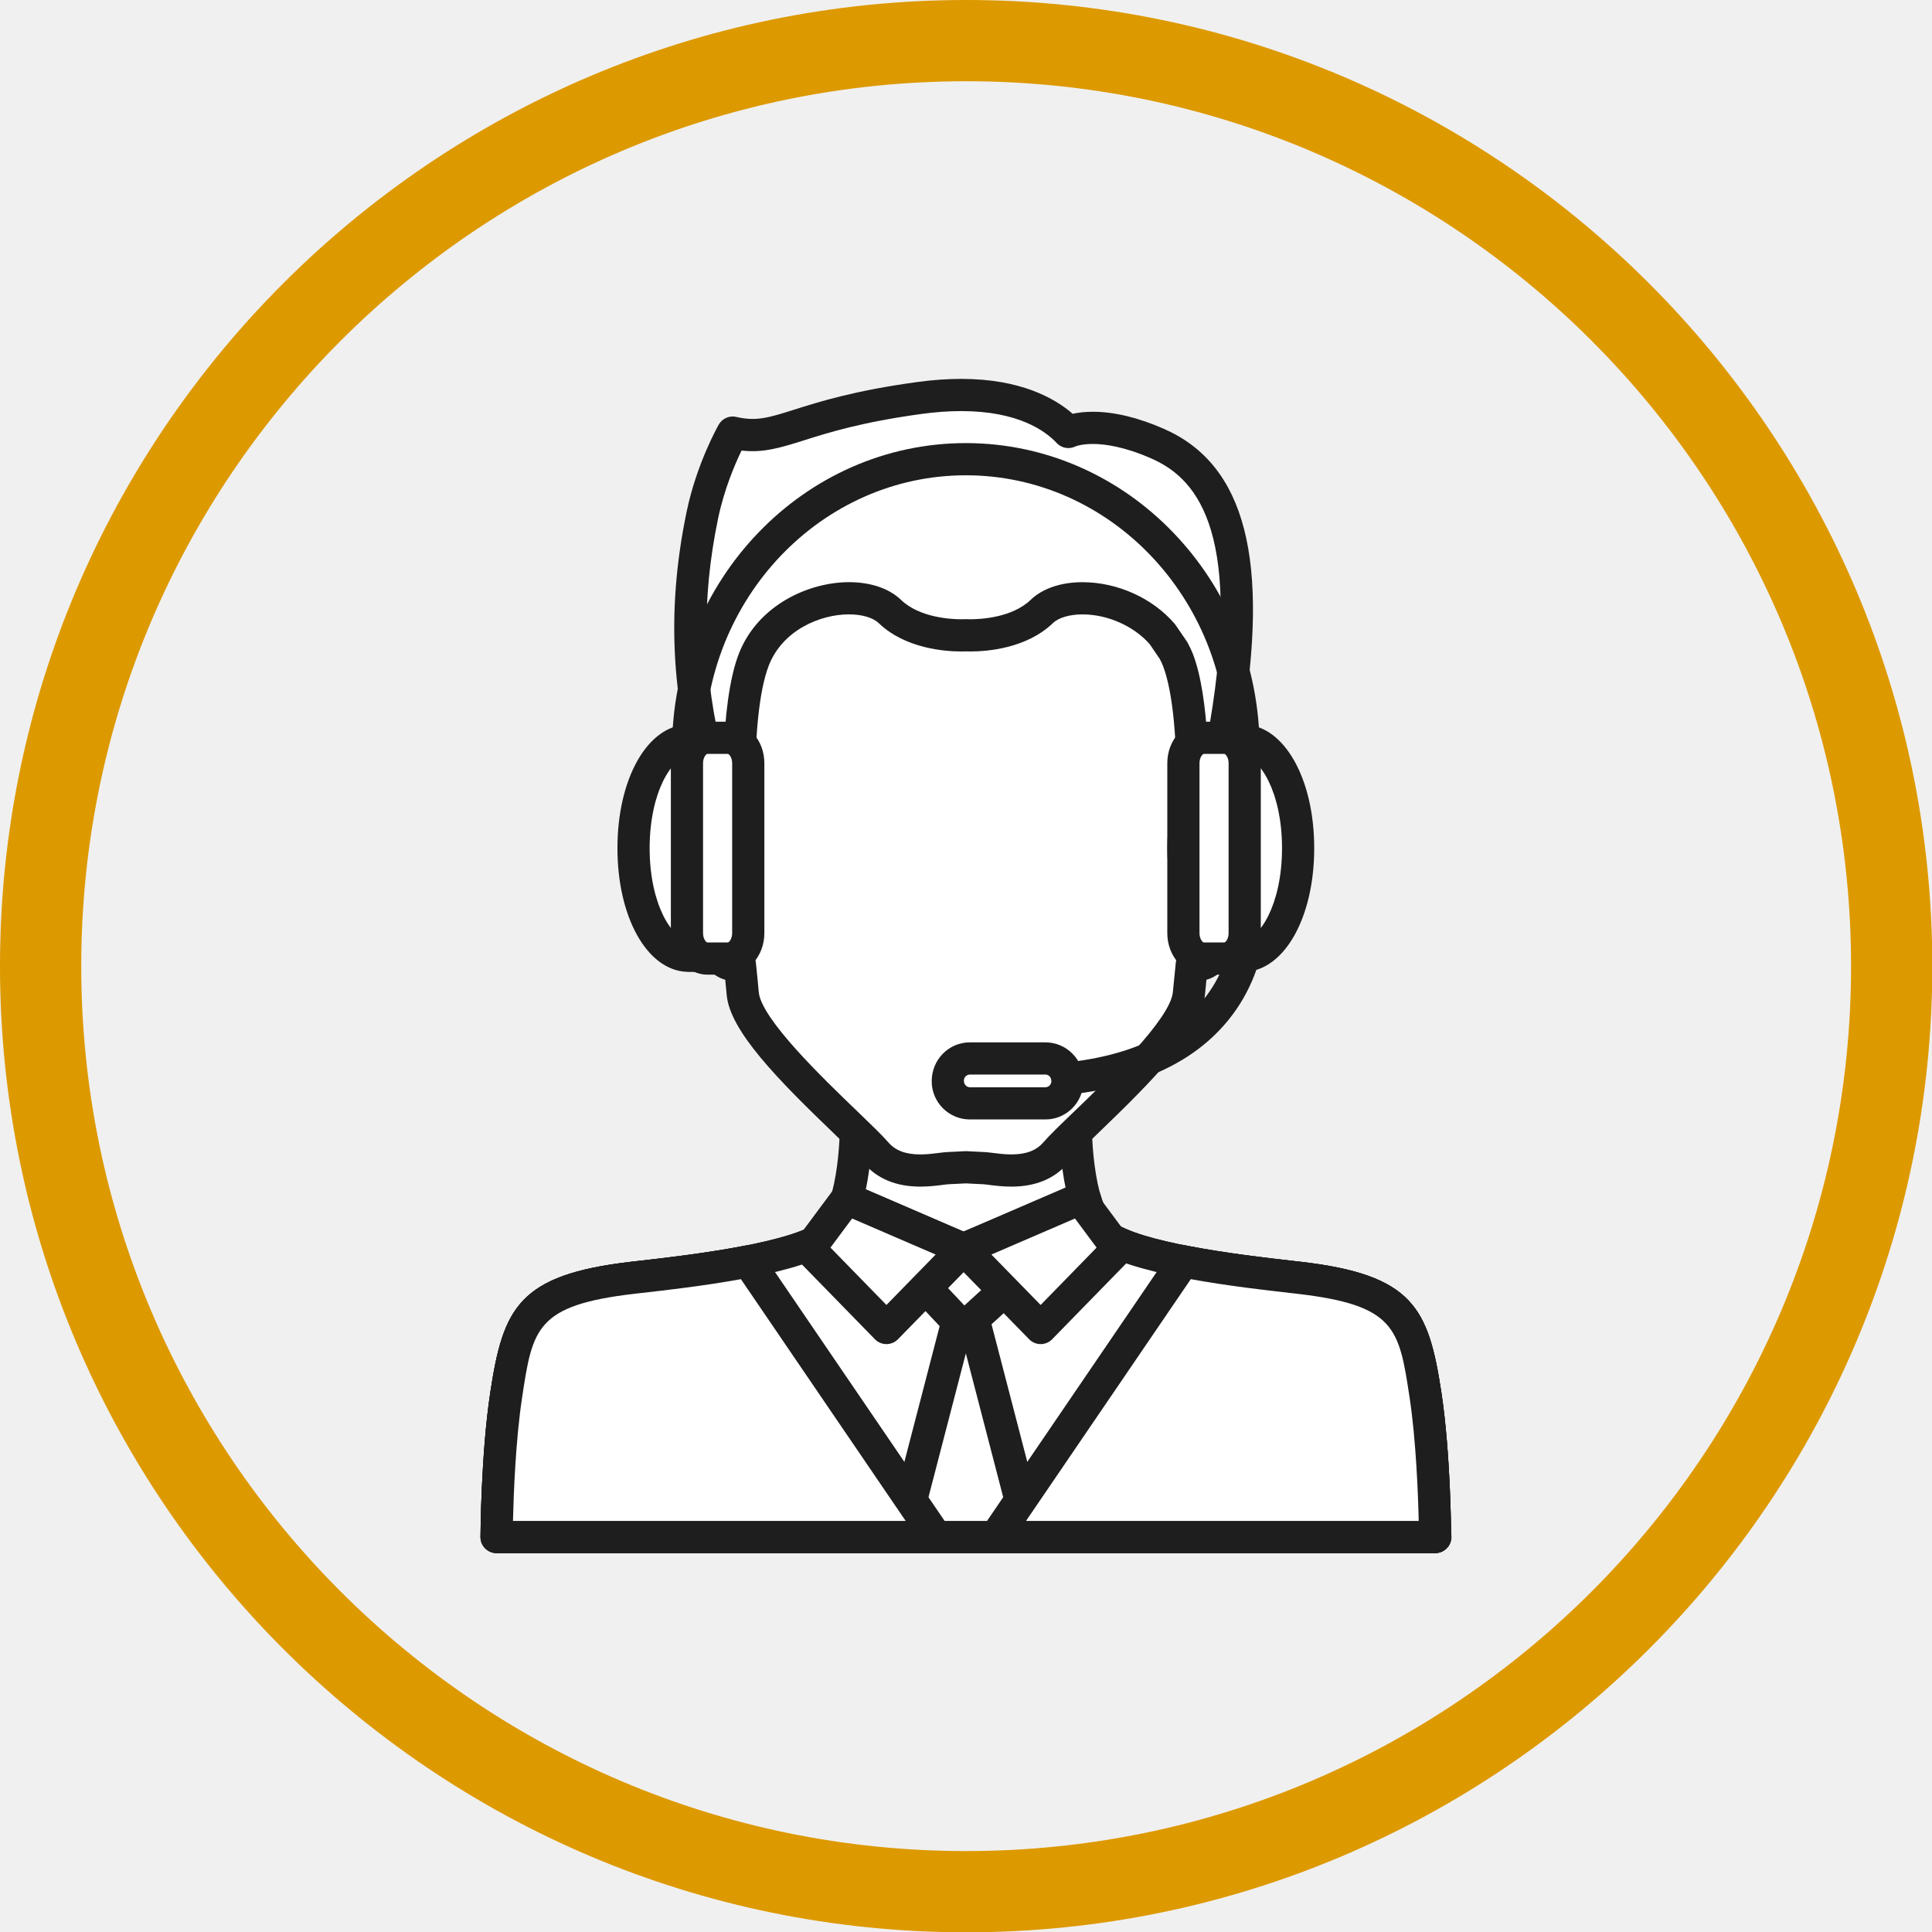
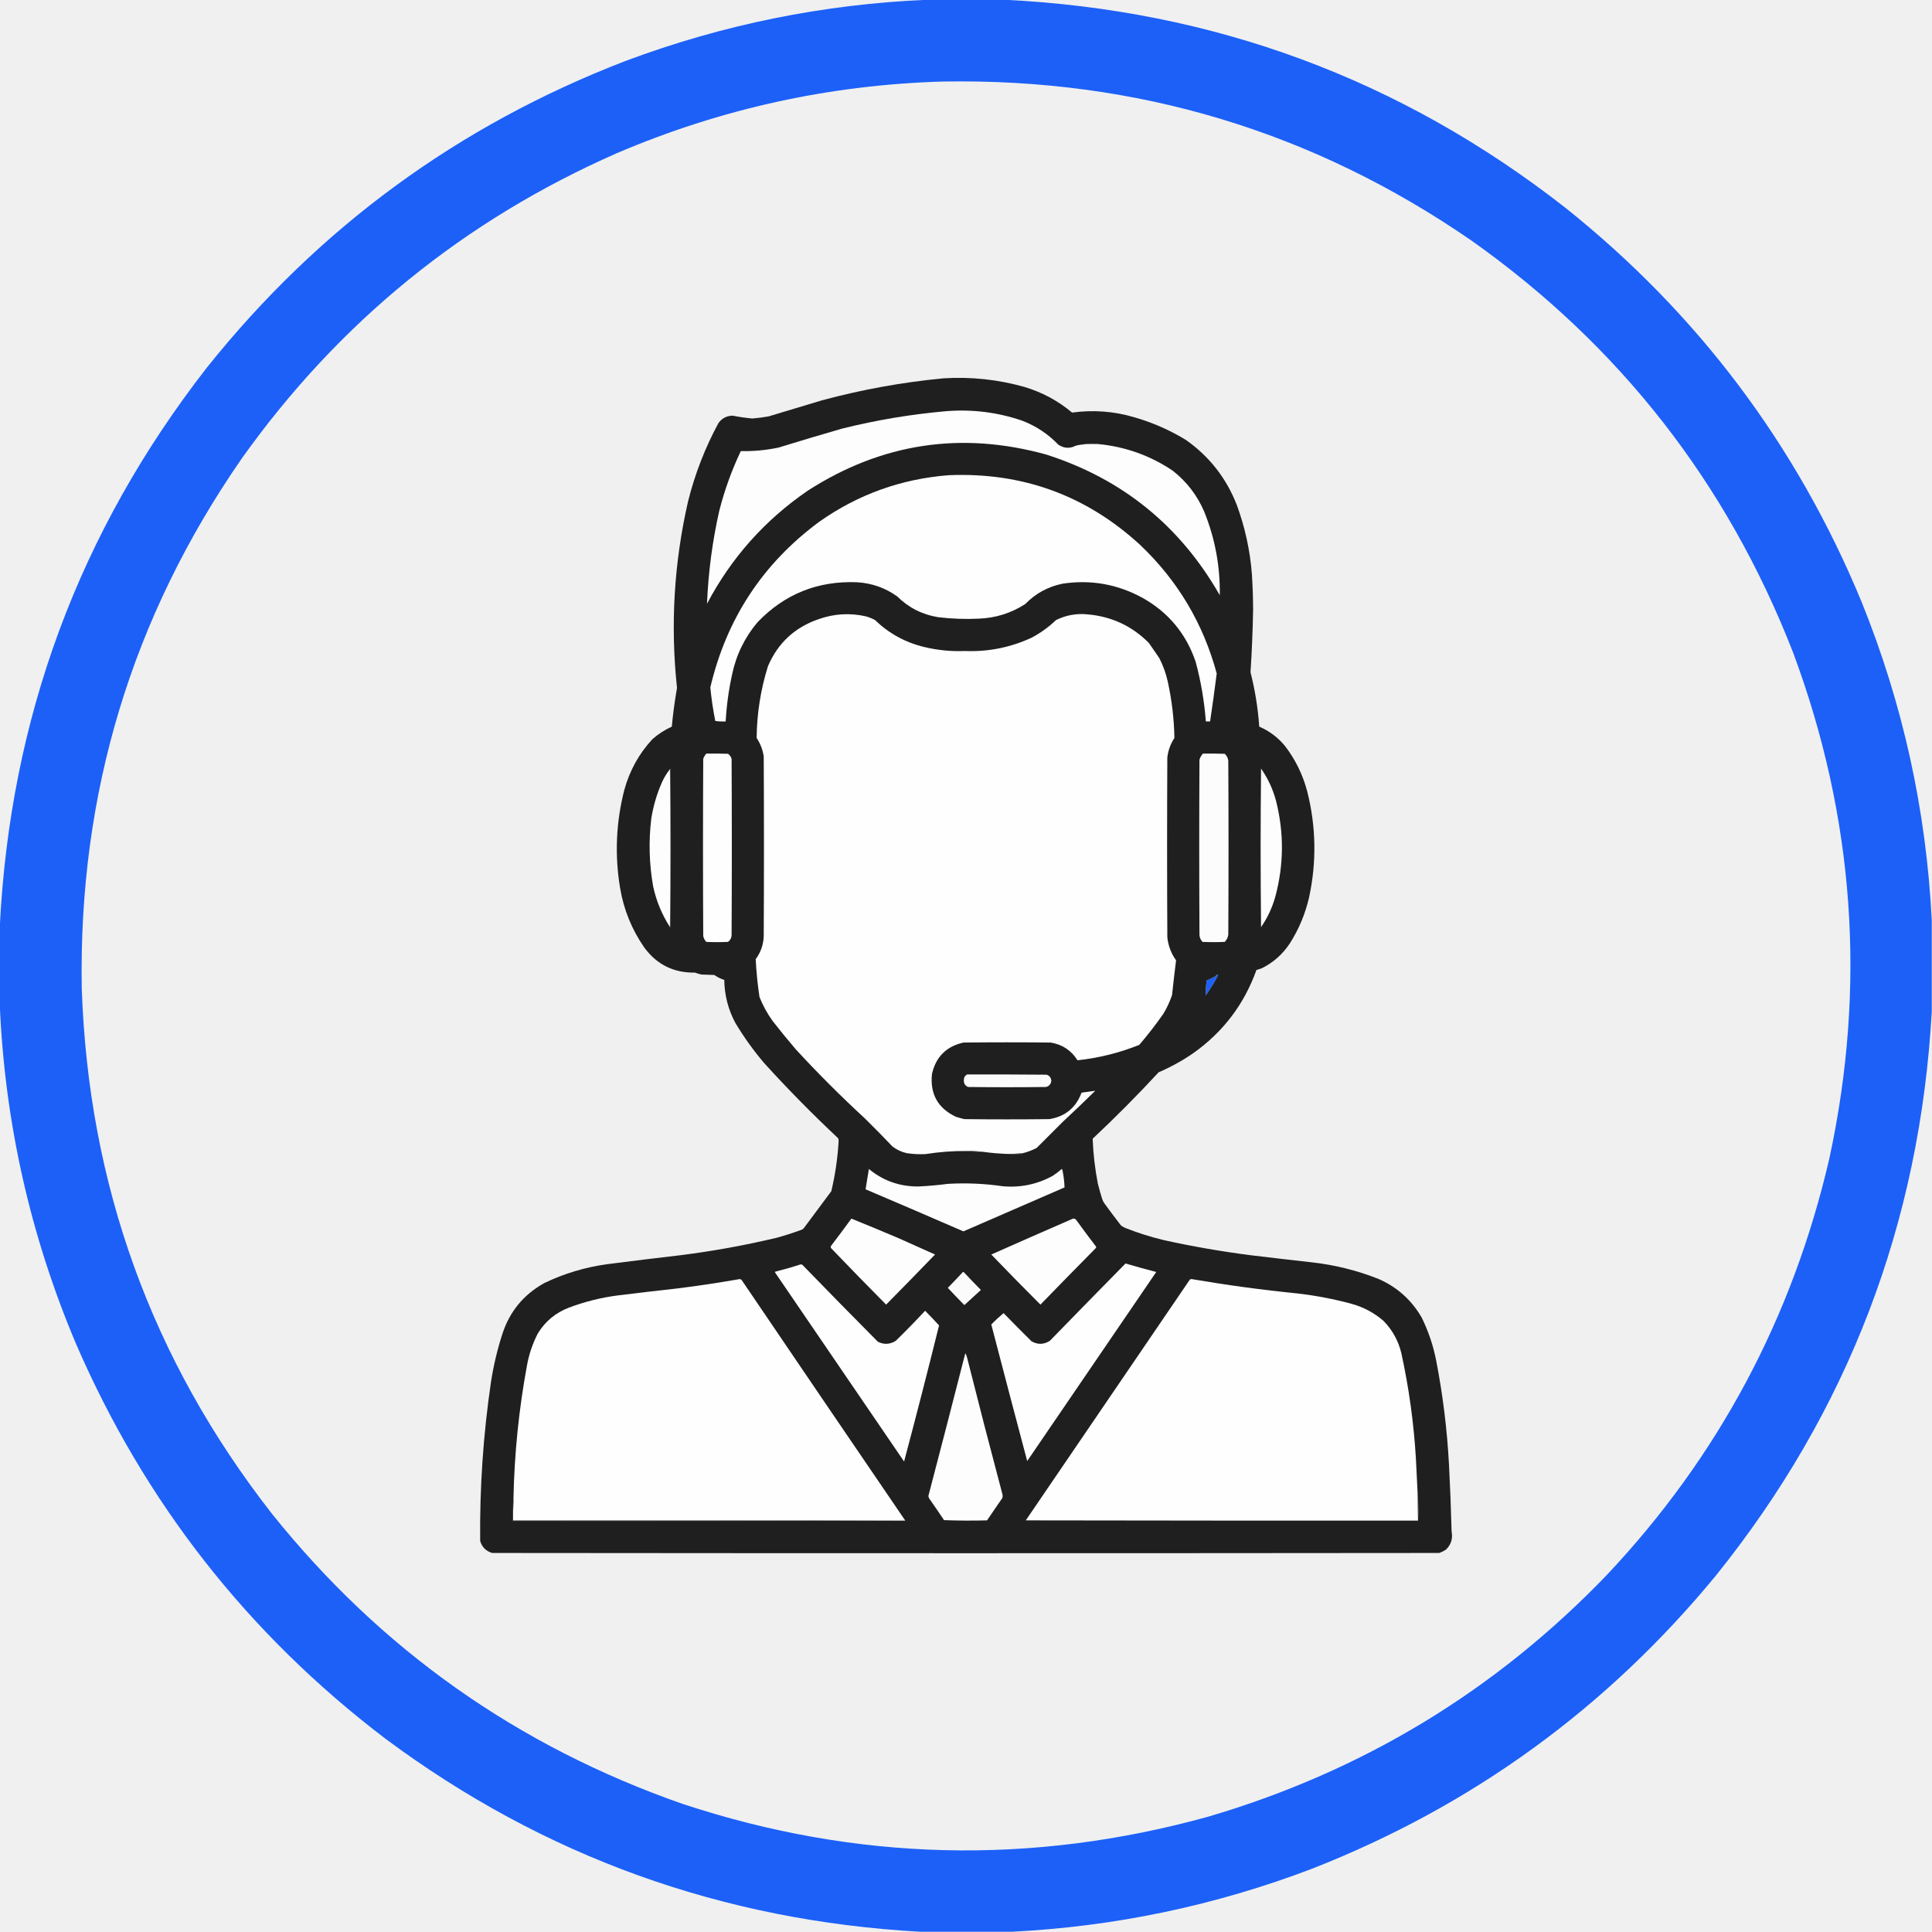
- <svg xmlns="http://www.w3.org/2000/svg" xmlns:xlink="http://www.w3.org/1999/xlink" version="1.1" id="Layer_1" x="0px" y="0px" viewBox="0 0 5000 5000" style="enable-background:new 0 0 5000 5000;" xml:space="preserve">
-   <style type="text/css">
- 	.st0{clip-path:url(#SVGID_00000168102861258480257040000013249741176916518289_);}
- 	.st1{fill:#DD9900;}
- 	.st2{fill:#FFFFFF;}
- 	.st3{fill:#1F1E1F;}
- </style>
+ <svg xmlns="http://www.w3.org/2000/svg" version="1.1" width="4088px" height="4088px" style="shape-rendering:geometricPrecision; text-rendering:geometricPrecision; image-rendering:optimizeQuality; fill-rule:evenodd; clip-rule:evenodd">
  <g>
-     <g>
-       <defs>
-         <path id="SVGID_1_" d="M2500.4,5000.8C1121.68,5000.8,0,3879.12,0,2500.4S1121.68,0,2500.4,0s2500.4,1121.68,2500.4,2500.4     S3879.12,5000.8,2500.4,5000.8z M2500.4,210.26c-1262.79,0-2290.14,1027.33-2290.14,2290.14     c0,1262.8,1027.35,2290.14,2290.14,2290.14c1262.78,0,2290.14-1027.33,2290.14-2290.14S3763.18,210.26,2500.4,210.26z" />
-       </defs>
-       <clipPath id="SVGID_00000168826625543097309830000004963167007655837587_">
-         <use xlink:href="#SVGID_1_" style="overflow:visible;" />
-       </clipPath>
-       <g style="clip-path:url(#SVGID_00000168826625543097309830000004963167007655837587_);">
-         <rect x="-500" y="-500" class="st1" width="6000" height="6000" />
-       </g>
-     </g>
+     <path style="opacity:0.997" fill="#1c60f8" d="M 1962.5,-0.5 C 2016.83,-0.5 2071.17,-0.5 2125.5,-0.5C 2568.75,21.141 2964.08,167.641 3311.5,439C 3592.52,663.235 3801.69,941.402 3939,1273.5C 4026.39,1489.72 4075.89,1714.39 4087.5,1947.5C 4087.5,2011.83 4087.5,2076.17 4087.5,2140.5C 4062.45,2588.41 3910.28,2986.07 3631,3333.5C 3400.05,3614.25 3115.22,3821.09 2776.5,3954C 2571.59,4032.06 2359.59,4076.56 2140.5,4087.5C 2076.17,4087.5 2011.83,4087.5 1947.5,4087.5C 1527.71,4064.21 1150.37,3928.05 815.5,3679C 523.8,3457.09 305.3,3177.92 160,2841.5C 63.565,2612.61 10.065,2373.94 -0.5,2125.5C -0.5,2070.83 -0.5,2016.17 -0.5,1961.5C 21.362,1519.14 167.529,1124.47 438,777.5C 674.593,481.444 969.759,265.277 1323.5,129C 1529.58,51.914 1742.58,8.748 1962.5,-0.5 Z M 1995.5,172.5 C 2405.45,165.589 2778.12,277.756 3113.5,509C 3427.21,731.112 3654.04,1021.61 3794,1380.5C 3923.87,1729.42 3949.53,2086.09 3871,2450.5C 3792.94,2788.03 3635.94,3082.03 3400,3332.5C 3164.95,3577.19 2883.78,3747.69 2556.5,3844C 2183,3947.42 1812.34,3938.42 1444.5,3817C 1095.16,3695.04 805.33,3490.21 575,3202.5C 321.139,2877.39 187.139,2507.05 173,2091.5C 165.833,1679.69 278.833,1305.69 512,969.5C 717.459,681.338 981.959,466.171 1305.5,324C 1525.76,229.974 1755.76,179.474 1995.5,172.5 Z M 2574.5,2062.5 C 2575.68,2062.28 2576.68,2062.61 2577.5,2063.5C 2569.67,2078.5 2560.84,2092.84 2551,2106.5C 2551.08,2095.82 2551.75,2085.16 2553,2074.5C 2558.63,2072.38 2564.13,2069.88 2569.5,2067C 2571.62,2065.95 2573.28,2064.45 2574.5,2062.5 Z" />
  </g>
  <g>
-     <g>
-       <g>
-         <path class="st2" d="M3689.03,3609.46c-29.86-196.57-54.76-270.94-327.48-302.59c-103.17-11.88-384.2-40.85-488.75-100.48     c-104.47-59.72-87.79-358.4-87.79-358.4H2499.6h-285.42c0,0,16.68,298.68-87.87,358.4c-104.55,59.64-385.5,88.61-488.74,100.48     c-272.73,31.65-297.62,106.01-327.48,302.59c-23.92,157.6-24.9,368.33-24.9,368.33H2499.6h1214.33     C3713.93,3977.79,3712.95,3767.06,3689.03,3609.46z" />
-         <path class="st3" d="M3713.93,4019.44H1285.18c-11.06,0-21.64-4.44-29.54-12.28c-7.81-7.85-12.12-18.51-12.12-29.58     c0.08-8.75,1.3-215.61,25.39-374.39c33.2-218.29,73.14-303.97,363.85-337.7l19.45-2.24c108.37-12.28,362.3-41.05,453.51-93.08     c56.63-32.34,73.23-206.54,66.88-319.88c-0.65-11.43,3.5-22.62,11.31-30.96c7.89-8.3,18.88-13.02,30.27-13.02h570.84     c11.47,0,22.46,4.72,30.27,13.02c7.89,8.3,11.96,19.52,11.39,30.92c-6.27,113.42,10.34,287.65,66.8,319.96     c91.13,51.95,344.98,80.75,453.43,93.04l19.45,2.2c290.71,33.76,330.66,119.44,363.85,337.73     c24.16,158.78,25.38,365.64,25.38,374.39c0.08,11.06-4.31,21.72-12.12,29.58C3735.65,4015.01,3725.08,4019.44,3713.93,4019.44z      M1327.57,3936.13h2344.05c-1.62-68.79-6.83-209.18-23.76-320.41c-27.09-177.94-36.13-237.91-291.12-267.48l-19.2-2.2     c-123.18-13.95-379.31-43-485.33-103.49c-100.48-57.4-111.14-256.42-110.16-352.91h-484.84c0.98,96.5-9.76,295.51-110.25,352.91     c-106.01,60.49-362.23,89.54-485.41,103.49l-19.2,2.2c-254.91,29.57-264.02,89.54-291.03,267.48     C1334.4,3726.95,1329.2,3867.34,1327.57,3936.13z" />
-       </g>
-     </g>
-     <g>
-       <g>
-         <path class="st2" d="M3142.19,2102.38h-12.69c5.37-43.65,10.82-86.61,16.11-127.29c27.5-210.81,89.42-826.77-646.02-826.77     s-673.6,615.95-646.1,826.77c5.29,40.68,10.74,83.64,16.19,127.29h-12.69c-111.95-82.79-121.31,133.44-74.69,207.35     c38.65,61.18,39.54,67.81,62.81,135.14c17.17,49.71,45.81,56.26,69.65,50.89c3.01,29.41,5.62,55.08,7.4,75.5     c10.34,113.66,283.55,341.32,345.38,412.51c58.01,66.8,154.75,40.76,185.75,39.38c31.33-1.47,46.3-2.28,46.3-2.28     s14.89,0.81,46.21,2.28c31,1.38,127.74,27.42,185.75-39.38c61.92-71.19,335.05-298.85,345.3-412.51     c1.87-20.42,4.47-46.09,7.49-75.58c23.92,5.45,52.48-1.1,69.64-50.81c23.27-67.33,24.09-73.96,62.82-135.14     C3263.5,2235.82,3254.07,2019.59,3142.19,2102.38z" />
-         <path class="st3" d="M2617.32,3070.96c-22.62,0-42.96-2.6-57.77-4.47c-6.26-0.81-11.55-1.55-15.54-1.71l-44.42-2.2l-44.34,2.2     c-4.07,0.16-9.36,0.9-15.62,1.71c-14.89,1.87-35.15,4.47-57.77,4.47c-62.24,0-111.22-20.14-145.72-59.88     c-14.32-16.48-43.28-44.26-76.72-76.44c-147.51-141.74-270.28-266.63-278.75-359.62c-0.97-11.51-2.28-24.74-3.74-39.34     c-24.33-6.79-53.54-26.2-71.19-77.17l-4.88-14.24c-18.22-52.97-20.58-59.76-53.78-112.24c-38.81-61.55-44.1-181.23-10.82-241.64     c18.72-33.85,49.14-51.06,83.97-47.84c-2.69-21.11-5.37-41.86-8.06-62.04c-14.48-111.23-58.58-449.65,135.39-670.47     c118.47-134.94,304.21-203.36,552.05-203.36c247.83,0,433.58,68.43,552.13,203.41c193.89,220.94,149.7,559.24,135.23,670.43     c-2.6,20.17-5.29,40.92-7.98,62.08c34.74-3.38,65.26,13.96,83.97,47.8c33.28,60.49,27.91,180.18-10.9,241.61     c-33.2,52.4-35.48,59.19-53.62,111.99l-5.04,14.53c-17.58,51.01-46.86,70.42-71.19,77.17c-1.47,14.65-2.77,27.87-3.82,39.38     c-8.38,92.96-131.16,217.89-278.67,359.62c-33.44,32.18-62.32,59.92-76.64,76.4C2728.55,3050.82,2679.49,3070.96,2617.32,3070.96     z M2499.6,2979.22c0.73,0,1.46,0,2.27,0.04l45.89,2.27c5.62,0.25,13.26,1.14,22.3,2.28c13.34,1.71,29.94,3.82,47.27,3.82     c38,0,64.36-9.93,82.83-31.2c16.76-19.32,45.48-46.91,81.85-81.81c86.32-83.03,247.1-237.54,253.36-307.14     c1.95-20.59,4.56-46.38,7.56-76.03c1.22-11.88,7.49-22.66,17.17-29.61c9.69-6.92,21.89-9.4,33.52-6.76     c1.63,0.37,3.09,0.53,4.31,0.53c7.89,0,15.3-20.26,16.68-24.32l4.97-14.4c19.93-57.89,24.89-70.66,62.08-129.41     c27.99-44.34,23.52-148.36,4.31-162.4c0,0.53-6.51,1.55-18.96,10.78c-7.16,5.33-15.86,8.17-24.82,8.17h-12.69     c-11.88,0-23.27-5.12-31.16-14.03c-7.89-8.95-11.64-20.87-10.17-32.71c5.37-43.73,10.82-86.77,16.11-127.53     c13.34-101.99,53.86-412.14-115.21-604.73c-101.95-116.15-266.63-175.05-489.48-175.05c-222.77,0-387.45,58.87-489.48,175.01     c-168.99,192.5-128.63,502.78-115.29,604.73c5.29,40.72,10.74,83.8,16.19,127.53c1.47,11.88-2.2,23.76-10.09,32.71     c-7.97,8.95-19.28,14.07-31.24,14.07h-12.69c-8.95,0-17.58-2.85-24.82-8.17c-13.91-10.29-20.34-10.41-20.42-10.41     c-17.73,12.81-22.37,117.49,5.78,162.07c37.18,58.78,42.14,71.56,62.08,129.61l4.88,14.12c1.47,4.11,8.87,24.45,16.93,24.45     c1.22,0,2.6-0.2,4.23-0.57c11.64-2.68,23.84-0.12,33.44,6.84c9.68,6.96,15.95,17.74,17.17,29.57c3.01,29.62,5.62,55.45,7.4,76     c6.35,69.52,167.12,224.03,253.53,307.06c36.29,34.94,65.01,62.52,81.85,81.85c18.47,21.27,44.83,31.2,82.83,31.2     c17.33,0,33.93-2.12,47.27-3.82c9.03-1.14,16.6-2.03,22.38-2.28l45.81-2.27C2498.05,2979.22,2498.86,2979.22,2499.6,2979.22z" />
-       </g>
-     </g>
-     <g>
-       <g>
-         <path class="st2" d="M2996.15,1148.32c-155.73-68.51-231.07-30.51-231.07-30.51l-0.08,0.16     c-41.82-44.79-149.38-120.22-385.98-87.95c-328.54,44.87-360.92,118.3-482.8,89.58c0,0-53.46,93.36-78.35,212.76     c-47.6,228.06-47.68,463.48,45.4,742.06c27.26,113.63,56.79,194.78,56.79,194.78s-31-403.11,30.92-562.38     c62.32-159.47,279.48-194.05,351.98-124.36c72.33,69.65,196.65,61.55,196.65,61.55s124.24,8.1,196.57-61.55     c61.1-58.79,224.88-43.04,312.19,58.99l28.72,42.02c3.99,7.57,7.81,15.21,11.06,23.35c62,159.27,31,562.38,31,562.38     s67.45-185.42,92.67-388.59h0.08C3257.89,1372.6,3137.56,1210.61,2996.15,1148.32z" />
-         <path class="st3" d="M1920.05,2310.87c-17.17,0-33.03-10.66-39.13-27.42c-1.22-3.37-30.67-84.7-58.09-199.3     c-85.59-255.48-100.4-498.18-45.73-760.29c25.96-124.44,80.71-220.9,82.99-224.97c9.11-16.03,27.74-24.17,45.72-19.85     c50.86,11.96,83.56,2.07,148-18.35c66.31-20.99,157.03-49.75,319.59-71.93c39.78-5.45,78.27-8.21,114.23-8.21     c153.94,0,242.46,50.32,288.43,90.35c13.18-2.89,30.59-5.25,52.31-5.25c55.25,0,117.41,14.97,184.53,44.51     c210.65,92.79,274.19,339.81,200.07,777.42c-25.31,203.65-91.86,388.14-94.63,395.87c-7.16,19.57-27.74,30.8-48.01,26.49     c-20.34-4.4-34.33-23.15-32.71-43.89c0.32-3.95,29.54-395.51-28.31-544.07c-2.28-5.82-5.13-11.43-8.06-17l-25.95-38.04     c-41.01-46.74-108.95-76.89-173.87-76.89c-33.19,0-61.75,8.42-76.4,22.46c-68.83,66.31-172.16,73.47-213.42,73.47     c-5.45,0-9.6-0.12-12.04-0.2c-2.52,0.08-6.59,0.2-12.13,0.2c-41.17,0-144.5-7.16-213.41-73.47     c-14.73-14.12-43.45-22.54-76.89-22.54c-75.02,0-171.92,41.29-207.39,132.05c-53.21,136.81-32.63,479.27-28.72,536.02     c0.98,3.58,1.55,7.32,1.55,11.19c0,23.03-18.71,41.66-41.66,41.66C1920.62,2310.95,1920.38,2310.91,1920.05,2310.87z      M1919.16,1165.98c-16.6,34.26-44.75,99.47-60.54,174.93c-44.26,212.07-40.11,410.84,13.59,617.46     c3.66-99.83,14.48-201.17,39.95-266.63c49.71-127.21,182.58-185.1,285.01-185.1c56.14,0,103.9,16.27,134.65,45.81     c48.41,46.58,131.4,50.2,155.65,50.2c5.54,0,8.95-0.17,9.52-0.2c1.71-0.12,3.58-0.04,5.29,0c0.49,0.04,3.91,0.2,9.36,0.2     c24.33,0,107.32-3.62,155.65-50.16c30.68-29.5,78.35-45.77,134.17-45.77c90.4,0,181.76,41.25,238.56,107.68     c0.98,1.14,1.87,2.32,2.69,3.54l28.8,42.02c0.9,1.38,1.79,2.81,2.52,4.27c4.64,8.83,9.11,17.78,12.86,27.29     c21.89,56.23,32.95,138.81,38.08,224.2c2.03-13.31,3.9-26.73,5.53-40.23c87.95-519.42-44.1-641.91-151.09-689.06     c-70.46-30.96-120.99-37.47-151.01-37.47c-26.85,0-41.74,5.09-44.83,6.27c-3.91,1.91-8.14,3.25-12.53,3.91     c-13.43,2.03-27.18-2.73-36.45-12.73c-28.72-30.83-99.1-82.54-246.94-82.54c-32.22,0-66.88,2.52-103,7.44     c-155.4,21.23-242.3,48.74-305.68,68.83C2019.64,1158.94,1974.16,1172.57,1919.16,1165.98z" />
-       </g>
-     </g>
-     <g>
-       <path class="st3" d="M2639.37,2839.03c-22.94,0-41.66-18.67-41.66-41.66c0-23.02,18.71-41.66,41.66-41.66    c216.1,0,372.48-52.6,464.74-156.25c105.77-118.87,89.66-268.05,89.5-269.52c-2.68-22.82,13.59-43.53,36.37-46.29    c22.78-2.65,43.53,13.43,46.29,36.17c0.97,7.52,21.48,186.32-108.94,333.87C3058.72,2776.67,2881.02,2839.03,2639.37,2839.03z" />
-     </g>
-     <g>
-       <g>
-         <path class="st2" d="M3359.51,2195.09c0-153.37-63.46-277.65-141.89-278.46v-0.12h-51.1v17.17     c-57.68,39.05-103.9,141.17-103.9,261.42c0,120.17,46.22,222.32,103.9,261.38v17.17h51.1v-0.12     C3296.05,2472.7,3359.51,2348.34,3359.51,2195.09z" />
-         <path class="st3" d="M3217.62,2515.3h-51.1c-21.89,0-39.87-16.97-41.5-38.49c-62.97-55.65-104.06-165.08-104.06-281.72     s41.09-226.06,104.06-281.76c1.63-21.52,19.61-38.49,41.5-38.49h51.1c1.55,0,3.01,0.08,4.47,0.25     c102.35,4.52,179.08,140.92,179.08,320c0,179.08-76.73,315.49-179.08,320C3220.63,2515.21,3219.16,2515.3,3217.62,2515.3z      M3200.29,2431.98h14.16c0.9-0.04,1.87-0.08,2.77-0.12c42.07-0.4,100.64-90.72,100.64-236.77c0-146.04-58.58-236.36-100.64-236.8     c-0.9,0-1.87-0.04-2.77-0.12h-14.16c-2.85,3.87-6.35,7.28-10.41,10.01c-42.47,28.8-85.59,115.98-85.59,226.92     c0,110.94,43.12,198.12,85.59,226.88C3193.94,2424.74,3197.44,2428.12,3200.29,2431.98z" />
-       </g>
-       <g>
-         <path class="st2" d="M3221.28,2414.94c0,36.37-23.59,65.82-52.89,65.82h-52.88c-29.21,0-52.88-29.46-52.88-65.82v-439.73     c0-36.33,23.67-65.82,52.88-65.82h52.88c29.29,0,52.89,29.49,52.89,65.82V2414.94z" />
-         <path class="st3" d="M3168.39,2522.42h-52.88c-52.07,0-94.54-48.21-94.54-107.48v-439.73c0-59.27,42.47-107.48,94.54-107.48     h52.88c52.16,0,94.55,48.21,94.55,107.48v439.73C3262.94,2474.21,3220.55,2522.42,3168.39,2522.42z M3115.51,1951.04     c-2.77,0-11.23,8.59-11.23,24.17v439.73c0,15.62,8.46,24.17,11.23,24.17h52.88c2.85,0,11.23-8.54,11.23-24.17v-439.73     c0-15.58-8.38-24.17-11.23-24.17H3115.51z" />
-       </g>
-       <g>
-         <path class="st2" d="M1639.59,2195.09c0-153.37,63.47-277.65,141.9-278.46v-0.12h51.09v17.17     c57.77,39.05,103.9,141.17,103.9,261.42c0,120.17-46.13,222.32-103.9,261.38v17.17h-51.09v-0.12     C1703.06,2472.7,1639.59,2348.34,1639.59,2195.09z" />
-         <path class="st3" d="M1832.58,2515.3h-51.09c-1.55,0-3.01-0.08-4.47-0.2c-102.36-4.52-179.08-140.92-179.08-320     c0-179.08,76.72-315.52,179.16-320c1.47-0.16,2.93-0.25,4.39-0.25h51.09c21.97,0,39.95,16.97,41.58,38.49     c62.89,55.69,103.98,165.12,103.98,281.76s-41.09,226.07-103.98,281.72C1872.53,2498.33,1854.55,2515.3,1832.58,2515.3z      M1784.66,2431.98h14.24c2.85-3.87,6.35-7.24,10.34-10.01c42.55-28.76,85.59-115.94,85.59-226.88     c0-110.94-43.04-198.12-85.59-226.92c-3.99-2.73-7.49-6.14-10.34-10.01h-14.24c-0.89,0.08-1.79,0.12-2.77,0.12     c-41.98,0.45-100.64,90.76-100.64,236.8c0,146.05,58.66,236.36,100.64,236.77C1782.87,2431.9,1783.77,2431.94,1784.66,2431.98z" />
-       </g>
-       <g>
-         <path class="st2" d="M1777.83,2414.94c0,36.37,23.67,65.82,52.88,65.82h52.88c29.21,0,52.89-29.46,52.89-65.82v-439.73     c0-36.33-23.68-65.82-52.89-65.82h-52.88c-29.21,0-52.88,29.49-52.88,65.82V2414.94z" />
-         <path class="st3" d="M1883.6,2522.42h-52.88c-52.07,0-94.54-48.21-94.54-107.48v-439.73c0-59.27,42.47-107.48,94.54-107.48h52.88     c52.16,0,94.55,48.21,94.55,107.48v439.73C1978.14,2474.21,1935.75,2522.42,1883.6,2522.42z M1830.71,1951.04     c-2.77,0-11.23,8.59-11.23,24.17v439.73c0,15.62,8.46,24.17,11.23,24.17h52.88c2.85,0,11.23-8.54,11.23-24.17v-439.73     c0-15.58-8.38-24.17-11.23-24.17H1830.71z" />
-       </g>
-       <g>
-         <path class="st3" d="M3218.27,1980.3c-22.95,0-41.66-18.63-41.66-41.66c0-390.7-303.73-708.59-677.01-708.59     c-373.29,0-677.02,317.89-677.02,708.59c0,23.02-18.63,41.66-41.66,41.66c-23.02,0-41.66-18.63-41.66-41.66     c0-436.67,341.07-791.9,760.33-791.9c419.26,0,760.33,355.23,760.33,791.9C3259.93,1961.66,3241.29,1980.3,3218.27,1980.3z" />
-       </g>
-     </g>
-     <g>
-       <path class="st2" d="M2762.56,2798.27c0,31.65-25.55,57.2-57.12,57.2h-195.35c-31.57,0-57.2-25.55-57.2-57.2v-1.79    c0-31.57,25.63-57.2,57.2-57.2h195.35c31.57,0,57.12,25.63,57.12,57.2V2798.27z" />
-       <path class="st3" d="M2705.44,2897.13h-195.35c-54.51,0-98.85-44.34-98.85-98.86c0-56.3,44.34-100.64,98.85-100.64h195.35    c54.51,0,98.77,44.34,98.77,98.86C2804.22,2852.79,2759.96,2897.13,2705.44,2897.13z M2510.09,2780.94    c-8.54,0-15.54,6.96-15.54,15.54c0,10.33,6.99,17.33,15.54,17.33h195.35c8.54,0,15.46-7,15.46-15.54    c0-10.37-6.92-17.33-15.46-17.33H2510.09z" />
-     </g>
-     <g>
-       <path class="st2" d="M2493.57,3232.51l-302.1-130.35h-0.16c-13.26,46.54-33.61,86.25-65.01,104.23    c-104.55,59.64-385.5,88.61-488.74,100.48c-272.73,31.65-297.62,106.01-327.48,302.59c-23.92,157.6-24.9,368.33-24.9,368.33    H2499.6h1214.33c0,0-0.97-210.73-24.89-368.33c-29.86-196.57-54.76-270.94-327.48-302.59c-103.17-11.88-384.2-40.85-488.75-100.48    c-31.41-17.98-51.66-57.69-64.93-104.14l-0.16-0.08L2493.57,3232.51z" />
-       <path class="st3" d="M3714.82,4019.44c-0.32,0-0.57-0.04-0.9,0H1285.18c-11.06,0-21.64-4.44-29.54-12.28    c-7.81-7.85-12.12-18.51-12.12-29.58c0.08-8.75,1.3-215.61,25.39-374.39c33.2-218.29,73.14-303.97,363.85-337.7l19.45-2.24    c108.37-12.28,362.3-41.05,453.51-93.08c17.65-10.09,33.85-38.32,45.56-79.45c6.67-23.35,34.42-36.45,56.71-26.81l285.9,123.34    l297.87-123.59c12.94-5.29,27.58-3.9,39.14,3.87c8.21,5.45,14.32,13.75,17,23.27c11.71,41.09,27.91,69.28,45.64,79.41    c91.04,51.95,344.9,80.75,453.35,93.04l19.45,2.2c290.71,33.76,330.66,119.44,363.85,337.73    c21.72,142.71,24.89,324.27,25.3,365.89c0.65,2.81,0.97,5.74,0.97,8.71C3756.48,4000.77,3737.77,4019.44,3714.82,4019.44z     M1327.57,3936.13h2344.05c-1.62-68.79-6.83-209.18-23.76-320.41c-27.09-177.94-36.13-237.91-291.12-267.48l-19.2-2.2    c-123.18-13.95-379.31-43-485.33-103.49c-28.89-16.52-51.66-44.55-69.08-85.11l-273.54,113.54c-10.41,4.27-22.13,4.19-32.46-0.25    l-261.33-112.73c-17.33,40.23-40.03,68.06-68.75,84.49c-106.1,60.53-362.31,89.58-485.49,103.53l-19.2,2.2    c-254.91,29.57-264.02,89.54-291.03,267.48C1334.4,3726.95,1329.2,3867.34,1327.57,3936.13z" />
-     </g>
-     <g>
-       <polygon class="st2" points="2514.32,3393.6 2499.6,3372.94 2484.79,3393.6 2339.72,3952.08 2422.63,3977.79 2499.6,3977.79     2576.48,3977.79 2659.39,3952.08   " />
-       <path class="st3" d="M2576.48,4019.44h-153.86c-4.15,0-8.3-0.65-12.28-1.87l-82.91-25.71c-21.32-6.59-33.6-28.72-27.99-50.28    l145.07-558.47c1.3-4.92,3.42-9.6,6.43-13.75l14.73-20.67c7.81-10.94,20.5-17.41,33.93-17.41l0,0c13.51,0,26.11,6.51,33.93,17.45    l14.73,20.67c2.93,4.15,5.13,8.79,6.35,13.71l145.15,558.47c5.62,21.56-6.75,43.69-27.99,50.28l-82.91,25.71    C2584.86,4018.79,2580.71,4019.44,2576.48,4019.44z M2428.97,3936.13h141.25l38.89-12.08l-109.51-421.54l-109.52,421.54    L2428.97,3936.13z" />
-     </g>
-     <g>
-       <path class="st2" d="M1936.49,3264.48L1936.49,3264.48c-112.85,22.13-237.34,35.31-298.93,42.39    c-272.73,31.65-297.62,106.01-327.48,302.59c-23.92,157.6-24.9,368.33-24.9,368.33h1137.45L1936.49,3264.48z" />
-       <path class="st3" d="M2422.63,4019.44H1285.18c-11.06,0-21.64-4.44-29.45-12.28c-7.89-7.85-12.21-18.51-12.21-29.58    c0.08-8.75,1.3-215.61,25.39-374.39c33.2-218.29,73.14-303.97,363.85-337.7l18.71-2.15c65.9-7.44,176.23-19.97,277.04-39.75    c16.27-3.25,33.03,3.62,42.39,17.41l486.14,713.3c8.71,12.77,9.68,29.29,2.44,42.92    C2452.24,4010.9,2438.08,4019.44,2422.63,4019.44z M1327.57,3936.13h1016.3l-426.42-625.68c-96.09,17.5-195.27,28.72-256.61,35.68    l-18.47,2.12c-254.91,29.57-264.02,89.54-291.03,267.48C1334.4,3727.07,1329.2,3867.38,1327.57,3936.13z" />
-     </g>
-     <g>
-       <path class="st2" d="M3713.93,3977.79c0,0-0.97-210.73-24.89-368.33c-29.86-196.57-54.76-270.94-327.48-302.59    c-61.51-7.08-186.08-20.26-298.93-42.39l0,0l-486.14,713.31H3713.93z" />
-       <path class="st3" d="M3713.93,4019.44H2576.48c-15.38,0-29.62-8.54-36.78-22.21c-7.24-13.63-6.34-30.15,2.36-42.92l486.14-713.3    c9.44-13.79,26.2-20.71,42.47-17.41c100.73,19.73,210.98,32.26,276.88,39.75l18.8,2.12c290.71,33.76,330.66,119.44,363.85,337.73    c24.16,158.78,25.38,365.64,25.38,374.39c0.08,11.06-4.31,21.72-12.12,29.58C3735.65,4015.01,3725.08,4019.44,3713.93,4019.44z     M2655.32,3936.13h1016.3c-1.62-68.79-6.83-209.18-23.76-320.41c-27.09-177.94-36.13-237.91-291.12-267.48l-18.63-2.12    c-61.35-6.96-160.45-18.23-256.37-35.68L2655.32,3936.13z" />
-     </g>
-     <g>
-       <polygon class="st2" points="2395.61,3332.91 2493.57,3436.89 2607.73,3332.91 2493.57,3232.51   " />
-       <path class="st3" d="M2493.57,3478.55c-11.06,0-22.13-4.39-30.26-13.1l-97.96-103.98c-15.3-16.28-15.13-41.7,0.49-57.65    l97.96-100.4c15.46-15.9,40.68-16.84,57.36-2.2l114.15,100.4c8.87,7.81,13.99,19.08,14.08,30.92c0.16,11.84-4.8,23.19-13.59,31.16    l-114.15,103.98C2513.67,3474.93,2503.66,3478.55,2493.57,3478.55z M2453.38,3333.39l42.47,45.11l49.47-45.07l-49.55-43.53    L2453.38,3333.39z" />
-     </g>
-     <g>
-       <polygon class="st2" points="2493.57,3232.51 2294.07,3436.89 2094.57,3232.51 2191.48,3102.16   " />
-       <path class="st3" d="M2294.07,3478.55c-11.23,0-21.97-4.56-29.78-12.57l-199.5-204.38c-14.32-14.65-15.87-37.51-3.66-53.94    l96.9-130.34c11.47-15.5,32.14-21.12,49.96-13.38l302.1,130.34c12.61,5.41,21.72,16.68,24.41,30.14    c2.6,13.47-1.46,27.38-11.06,37.18l-199.5,204.38C2316.04,3473.99,2305.3,3478.55,2294.07,3478.55z M2149.25,3228.8l144.83,148.45    l127.41-130.5l-216.27-93.28L2149.25,3228.8z" />
-     </g>
-     <g>
-       <polygon class="st2" points="2493.57,3232.51 2693.15,3436.89 2892.57,3232.51 2795.75,3102.16   " />
-       <path class="st3" d="M2693.15,3478.55c-11.23,0-21.97-4.56-29.78-12.57l-199.58-204.38c-9.6-9.81-13.75-23.72-11.06-37.18    c2.68-13.46,11.8-24.73,24.41-30.19l302.18-130.34c17.65-7.61,38.4-2.07,49.88,13.43l96.82,130.34    c12.21,16.43,10.66,39.3-3.58,53.94l-199.5,204.38C2715.12,3473.99,2704.39,3478.55,2693.15,3478.55z M2565.74,3246.75    l127.41,130.5l144.83-148.45l-55.98-75.34L2565.74,3246.75z" />
-     </g>
+     <path style="opacity:0.997" fill="#1e1f1e" d="M 1996.5,800.5 C 2054.95,796.902 2112.29,803.069 2168.5,819C 2205.66,830.243 2239,848.243 2268.5,873C 2313.16,866.846 2357.16,870.179 2400.5,883C 2439.12,894.191 2475.45,910.191 2509.5,931C 2559.12,966.08 2594.95,1011.91 2617,1068.5C 2634.45,1115.98 2645.12,1164.98 2649,1215.5C 2650.57,1240.31 2651.4,1265.14 2651.5,1290C 2650.73,1334.24 2648.89,1378.4 2646,1422.5C 2655.63,1460.25 2661.79,1498.59 2664.5,1537.5C 2685.93,1546.75 2704.09,1560.42 2719,1578.5C 2741.02,1607.2 2756.68,1639.2 2766,1674.5C 2784.78,1748.85 2786.12,1823.52 2770,1898.5C 2761.97,1933.61 2748.3,1966.28 2729,1996.5C 2713.78,2019.4 2693.94,2036.9 2669.5,2049C 2665.81,2050.18 2662.15,2051.35 2658.5,2052.5C 2632.61,2124.9 2588.27,2183.4 2525.5,2228C 2502.24,2244.1 2477.57,2257.76 2451.5,2269C 2406.59,2317.58 2360.09,2364.41 2312,2409.5C 2313.22,2441.41 2316.89,2473.08 2323,2504.5C 2325.69,2515.26 2328.69,2525.92 2332,2536.5C 2333.14,2540.11 2334.81,2543.45 2337,2546.5C 2348.31,2561.97 2359.81,2577.31 2371.5,2592.5C 2374.17,2594.84 2377.17,2596.67 2380.5,2598C 2407.13,2608.65 2434.47,2617.32 2462.5,2624C 2523.33,2637.43 2584.67,2648.09 2646.5,2656C 2689.48,2661.19 2732.48,2666.19 2775.5,2671C 2824.13,2676.42 2871.13,2688.08 2916.5,2706C 2955.81,2723.1 2986.31,2750.27 3008,2787.5C 3022.45,2816.73 3032.79,2847.4 3039,2879.5C 3053.08,2952.18 3062.08,3025.51 3066,3099.5C 3068.47,3146.47 3070.3,3193.47 3071.5,3240.5C 3074.4,3255.62 3070.4,3268.46 3059.5,3279C 3055.08,3281.88 3050.41,3284.21 3045.5,3286C 2377.5,3286.67 1709.5,3286.67 1041.5,3286C 1028.33,3282.17 1019.83,3273.67 1016,3260.5C 1014.85,3147.54 1022.52,3035.21 1039,2923.5C 1044.33,2889.17 1052.33,2855.51 1063,2822.5C 1078.46,2775.07 1107.96,2739.24 1151.5,2715C 1193.61,2694.72 1237.95,2681.38 1284.5,2675C 1336.12,2668.34 1387.79,2662 1439.5,2656C 1508.21,2647.39 1576.21,2635.06 1643.5,2619C 1661.43,2614.1 1679.09,2608.44 1696.5,2602C 1698.29,2601.22 1699.79,2600.05 1701,2598.5C 1720.33,2572.5 1739.67,2546.5 1759,2520.5C 1767.34,2485.48 1772.5,2449.98 1774.5,2414C 1774.42,2412.11 1774.09,2410.27 1773.5,2408.5C 1719.23,2357.61 1667.06,2304.61 1617,2249.5C 1594.34,2222.84 1574.01,2194.51 1556,2164.5C 1540.82,2136.13 1532.99,2105.8 1532.5,2073.5C 1524.94,2071.05 1517.94,2067.55 1511.5,2063C 1502.17,2062.67 1492.83,2062.33 1483.5,2062C 1479.11,2060.87 1474.77,2059.54 1470.5,2058C 1425.33,2058.67 1389.5,2040.83 1363,2004.5C 1336.67,1966.47 1319.67,1924.47 1312,1878.5C 1300.49,1808.85 1303.49,1739.85 1321,1671.5C 1332.21,1630.56 1352.04,1594.73 1380.5,1564C 1392.87,1553.15 1406.54,1544.32 1421.5,1537.5C 1424.08,1510.02 1427.75,1482.69 1432.5,1455.5C 1418.31,1322.52 1426.14,1190.85 1456,1060.5C 1470.47,1002.75 1491.8,947.753 1520,895.5C 1527.26,885.201 1537.26,879.868 1550,879.5C 1563.89,882.26 1577.89,884.26 1592,885.5C 1603.58,884.598 1615.08,883.098 1626.5,881C 1664.13,869.54 1701.8,858.207 1739.5,847C 1823.97,824.239 1909.64,808.739 1996.5,800.5 Z M 2574.5,2062.5 C 2573.28,2064.45 2571.62,2065.95 2569.5,2067C 2564.13,2069.88 2558.63,2072.38 2553,2074.5C 2551.75,2085.16 2551.08,2095.82 2551,2106.5C 2560.84,2092.84 2569.67,2078.5 2577.5,2063.5C 2576.68,2062.61 2575.68,2062.28 2574.5,2062.5 Z" />
+   </g>
+   <g>
+     <path style="opacity:1" fill="#fdfdfd" d="M 2290.5,940.5 C 2301.15,939.723 2311.81,939.39 2322.5,939.5C 2380.51,944.864 2433.51,963.697 2481.5,996C 2511.01,1019.18 2533.17,1048.01 2548,1082.5C 2570.93,1139.22 2581.93,1198.22 2581,1259.5C 2497.34,1112.83 2375.17,1013.67 2214.5,962C 2034.49,912.062 1866.16,937.396 1709.5,1038C 1618.53,1100.3 1547.36,1180.13 1496,1277.5C 1498.69,1211.04 1507.35,1145.37 1522,1080.5C 1533.12,1036.98 1548.28,994.981 1567.5,954.5C 1594.5,955.089 1621.17,952.589 1647.5,947C 1692.04,933.266 1736.7,919.933 1781.5,907C 1854.15,888.851 1927.82,876.518 2002.5,870C 2057.35,865.676 2110.69,872.343 2162.5,890C 2191.97,901.236 2217.64,918.236 2239.5,941C 2251.41,948.882 2263.74,949.549 2276.5,943C 2281.12,941.844 2285.79,941.01 2290.5,940.5 Z" />
+   </g>
+   <g>
+     <path style="opacity:1" fill="#999999" d="M 2322.5,939.5 C 2311.81,939.39 2301.15,939.723 2290.5,940.5C 2296.59,938.986 2302.93,938.32 2309.5,938.5C 2314.01,938.501 2318.35,938.834 2322.5,939.5 Z" />
+   </g>
+   <g>
+     <path style="opacity:1" fill="#fefefe" d="M 2007.5,1005.5 C 2163.4,998.999 2298.4,1048.17 2412.5,1153C 2491.89,1228.44 2545.89,1319.11 2574.5,1425C 2570.21,1458.88 2565.55,1492.71 2560.5,1526.5C 2557.5,1526.5 2554.5,1526.5 2551.5,1526.5C 2548.26,1483.8 2541.09,1441.8 2530,1400.5C 2509.8,1340.92 2472.3,1295.75 2417.5,1265C 2364.55,1236.07 2308.22,1226.07 2248.5,1235C 2217.64,1241.26 2191.31,1255.59 2169.5,1278C 2139.84,1297.26 2107.17,1307.59 2071.5,1309C 2042.73,1310.42 2014.06,1309.42 1985.5,1306C 1951.68,1300.59 1922.68,1285.93 1898.5,1262C 1873.24,1243.91 1844.9,1233.91 1813.5,1232C 1730.4,1228.68 1660.24,1256.85 1603,1316.5C 1575.7,1348.77 1557.7,1385.77 1549,1427.5C 1541.84,1460.11 1537.34,1493.11 1535.5,1526.5C 1528.14,1526.83 1520.8,1526.5 1513.5,1525.5C 1508.77,1501.98 1505.27,1478.31 1503,1454.5C 1537.2,1309.18 1614.03,1192.35 1733.5,1104C 1815.63,1046.12 1906.97,1013.28 2007.5,1005.5 Z" />
+   </g>
+   <g>
+     <path style="opacity:1" fill="#fefefe" d="M 2162.5,2440.5 C 2150.52,2441.31 2138.52,2441.64 2126.5,2441.5C 2111.77,2440.82 2097.1,2439.49 2082.5,2437.5C 2070.69,2436.11 2058.69,2435.44 2046.5,2435.5C 2016.98,2435.16 1987.65,2437.33 1958.5,2442C 1945.11,2442.66 1931.78,2441.99 1918.5,2440C 1907.42,2437.46 1897.42,2432.79 1888.5,2426C 1869.2,2405.69 1849.53,2385.69 1829.5,2366C 1779,2319.5 1730.5,2271 1684,2220.5C 1667.19,2200.87 1650.85,2180.87 1635,2160.5C 1623.53,2144.69 1614.19,2127.69 1607,2109.5C 1603.01,2082.93 1600.35,2056.27 1599,2029.5C 1609.55,2015.34 1615.22,1999.34 1616,1981.5C 1616.67,1854.5 1616.67,1727.5 1616,1600.5C 1613.88,1586.35 1608.88,1573.35 1601,1561.5C 1601.51,1509.62 1609.51,1458.96 1625,1409.5C 1646.09,1360.41 1681.92,1327.25 1732.5,1310C 1764.91,1298.56 1797.91,1296.56 1831.5,1304C 1838.51,1305.89 1845.17,1308.56 1851.5,1312C 1880.86,1340.35 1915.53,1359.35 1955.5,1369C 1983.76,1375.83 2012.43,1378.66 2041.5,1377.5C 2091.22,1379.46 2138.56,1369.96 2183.5,1349C 2202.18,1338.99 2219.18,1326.66 2234.5,1312C 2255.59,1301.57 2277.93,1297.57 2301.5,1300C 2352.2,1304.44 2395.36,1324.6 2431,1360.5C 2438.33,1371.17 2445.67,1381.83 2453,1392.5C 2461.14,1408.38 2467.14,1425.05 2471,1442.5C 2479.57,1481.72 2484.23,1521.39 2485,1561.5C 2476.85,1573.93 2471.85,1587.6 2470,1602.5C 2469.33,1729.5 2469.33,1856.5 2470,1983.5C 2471.99,2001.34 2478.16,2017.51 2488.5,2032C 2485.42,2056.46 2482.59,2080.96 2480,2105.5C 2475.37,2119.13 2469.37,2132.13 2462,2144.5C 2445.98,2167.52 2428.81,2189.69 2410.5,2211C 2368.41,2227.81 2324.91,2238.65 2280,2243.5C 2266.79,2222.63 2247.95,2210.13 2223.5,2206C 2161.83,2205.33 2100.17,2205.33 2038.5,2206C 2002.34,2214.16 1980.17,2236.33 1972,2272.5C 1967.61,2314.72 1984.44,2344.88 2022.5,2363C 2028.45,2364.87 2034.45,2366.54 2040.5,2368C 2100.5,2368.67 2160.5,2368.67 2220.5,2368C 2254.03,2362.47 2276.7,2343.8 2288.5,2312C 2298.21,2310.55 2307.87,2309.21 2317.5,2308C 2294.78,2330.39 2271.78,2352.39 2248.5,2374C 2230.06,2392.44 2211.73,2410.77 2193.5,2429C 2183.6,2434.13 2173.27,2437.96 2162.5,2440.5 Z" />
+   </g>
+   <g>
+     <path style="opacity:1" fill="#fefefe" d="M 1494.5,1594.5 C 1509.84,1594.33 1525.17,1594.5 1540.5,1595C 1544.09,1597.67 1546.59,1601.17 1548,1605.5C 1548.67,1730.17 1548.67,1854.83 1548,1979.5C 1547.42,1985.16 1544.92,1989.66 1540.5,1993C 1525.17,1993.67 1509.83,1993.67 1494.5,1993C 1491.16,1989.48 1488.99,1985.31 1488,1980.5C 1487.33,1855.5 1487.33,1730.5 1488,1605.5C 1489.56,1601.45 1491.73,1597.78 1494.5,1594.5 Z" />
+   </g>
+   <g>
+     <path style="opacity:1" fill="#fcfcfc" d="M 2545.5,1594.5 C 2560.84,1594.33 2576.17,1594.5 2591.5,1595C 2595.71,1598.92 2598.21,1603.75 2599,1609.5C 2599.67,1732.17 2599.67,1854.83 2599,1977.5C 2598.21,1983.54 2595.71,1988.71 2591.5,1993C 2575.83,1993.67 2560.17,1993.67 2544.5,1993C 2540.62,1988.97 2538.45,1984.14 2538,1978.5C 2537.33,1854.83 2537.33,1731.17 2538,1607.5C 2539.45,1602.55 2541.95,1598.22 2545.5,1594.5 Z" />
+   </g>
+   <g>
+     <path style="opacity:1" fill="#838383" d="M 1417.5,1627.5 C 1417.56,1626.96 1417.89,1626.62 1418.5,1626.5C 1419.83,1738.5 1419.83,1850.5 1418.5,1962.5C 1417.89,1962.38 1417.56,1962.04 1417.5,1961.5C 1418.83,1850.17 1418.83,1738.83 1417.5,1627.5 Z" />
+   </g>
+   <g>
+     <path style="opacity:1" fill="#4a4b4a" d="M 2668.5,1626.5 C 2667.17,1738.17 2667.17,1849.83 2668.5,1961.5C 2668.44,1962.04 2668.11,1962.38 2667.5,1962.5C 2666.17,1850.17 2666.17,1737.83 2667.5,1625.5C 2668.11,1625.62 2668.44,1625.96 2668.5,1626.5 Z" />
+   </g>
+   <g>
+     <path style="opacity:1" fill="#fdfdfd" d="M 2668.5,1626.5 C 2682.92,1647.22 2693.42,1669.88 2700,1694.5C 2716.96,1761.55 2716.62,1828.55 2699,1895.5C 2692.56,1919.34 2682.4,1941.34 2668.5,1961.5C 2667.17,1849.83 2667.17,1738.17 2668.5,1626.5 Z" />
+   </g>
+   <g>
+     <path style="opacity:1" fill="#fdfdfd" d="M 1417.5,1627.5 C 1418.83,1738.83 1418.83,1850.17 1417.5,1961.5C 1400.51,1935.06 1388.68,1906.39 1382,1875.5C 1373.65,1828.05 1372.32,1780.38 1378,1732.5C 1382.28,1705.4 1389.94,1679.4 1401,1654.5C 1405.51,1644.8 1411.01,1635.8 1417.5,1627.5 Z" />
+   </g>
+   <g>
+     <path style="opacity:1" fill="#fbfbfb" d="M 2046.5,2273.5 C 2102.5,2273.33 2158.5,2273.5 2214.5,2274C 2220.69,2276.02 2224.03,2280.35 2224.5,2287C 2223.73,2293.77 2220.06,2298.11 2213.5,2300C 2158.5,2300.67 2103.5,2300.67 2048.5,2300C 2042.09,2297.35 2039.09,2292.52 2039.5,2285.5C 2039.35,2280 2041.68,2276 2046.5,2273.5 Z" />
+   </g>
+   <g>
+     <path style="opacity:1" fill="#636463" d="M 2046.5,2435.5 C 2058.69,2435.44 2070.69,2436.11 2082.5,2437.5C 2070.29,2437.78 2058.29,2437.12 2046.5,2435.5 Z" />
+   </g>
+   <g>
+     <path style="opacity:1" fill="#616261" d="M 2162.5,2440.5 C 2161.39,2441.29 2160.06,2441.79 2158.5,2442C 2147.66,2442.83 2136.99,2442.66 2126.5,2441.5C 2138.52,2441.64 2150.52,2441.31 2162.5,2440.5 Z" />
+   </g>
+   <g>
+     <path style="opacity:1" fill="#fdfdfd" d="M 1838.5,2473.5 C 1868.92,2498.59 1904.09,2510.93 1944,2510.5C 1964.57,2509.45 1985.07,2507.62 2005.5,2505C 2044.34,2502.72 2083.01,2504.38 2121.5,2510C 2159.16,2513.38 2194.49,2506.05 2227.5,2488C 2234.19,2483.65 2240.53,2478.82 2246.5,2473.5C 2247.19,2474.03 2247.69,2474.69 2248,2475.5C 2250.57,2487.81 2252.07,2500.14 2252.5,2512.5C 2181.22,2543.47 2109.88,2574.47 2038.5,2605.5C 1969.64,2575.57 1900.64,2545.91 1831.5,2516.5C 1833.76,2502.17 1836.09,2487.83 1838.5,2473.5 Z" />
+   </g>
+   <g>
+     <path style="opacity:1" fill="#fdfdfd" d="M 1801.5,2578.5 C 1834.94,2592.05 1868.27,2605.88 1901.5,2620C 1927.09,2631.45 1952.75,2642.95 1978.5,2654.5C 1944.13,2690.04 1909.63,2725.37 1875,2760.5C 1835.69,2720.86 1796.69,2680.86 1758,2640.5C 1757.48,2638.71 1757.81,2637.04 1759,2635.5C 1773.38,2616.62 1787.55,2597.62 1801.5,2578.5 Z" />
+   </g>
+   <g>
+     <path style="opacity:1" fill="#fdfdfd" d="M 2270.5,2578.5 C 2273.89,2578.19 2276.39,2579.52 2278,2582.5C 2291.42,2601.01 2305.09,2619.35 2319,2637.5C 2319.67,2638.5 2319.67,2639.5 2319,2640.5C 2279.6,2680.4 2240.43,2720.4 2201.5,2760.5C 2166.53,2725.53 2131.86,2690.19 2097.5,2654.5C 2155.07,2628.88 2212.73,2603.55 2270.5,2578.5 Z" />
+   </g>
+   <g>
+     <path style="opacity:1" fill="#fefefe" d="M 2381.5,2673.5 C 2403.05,2679.75 2424.72,2685.75 2446.5,2691.5C 2355.49,2824.87 2264.49,2958.2 2173.5,3091.5C 2147.91,2995.22 2122.58,2898.89 2097.5,2802.5C 2105.75,2794.04 2114.41,2786.04 2123.5,2778.5C 2143.01,2798.51 2162.68,2818.35 2182.5,2838C 2195.68,2845.57 2208.68,2845.23 2221.5,2837C 2274.76,2782.25 2328.09,2727.75 2381.5,2673.5 Z" />
+   </g>
+   <g>
+     <path style="opacity:1" fill="#fefefe" d="M 1693.5,2675.5 C 1694.87,2675.34 1696.21,2675.51 1697.5,2676C 1750.47,2730.64 1803.8,2784.97 1857.5,2839C 1870.53,2845.51 1883.2,2844.84 1895.5,2837C 1916.71,2816.29 1937.38,2795.12 1957.5,2773.5C 1967.54,2783.71 1977.38,2794.04 1987,2804.5C 1963.19,2900.63 1938.52,2996.63 1913,3092.5C 1822,2959.17 1731,2825.83 1640,2692.5C 1639.57,2691.4 1640.07,2690.73 1641.5,2690.5C 1659.13,2686.1 1676.46,2681.1 1693.5,2675.5 Z" />
+   </g>
+   <g>
+     <path style="opacity:1" fill="#fbfbfb" d="M 2037.5,2691.5 C 2038.24,2691.37 2038.91,2691.54 2039.5,2692C 2051.32,2704.65 2063.32,2717.15 2075.5,2729.5C 2063.83,2740.17 2052.17,2750.83 2040.5,2761.5C 2028.68,2749.51 2017.01,2737.34 2005.5,2725C 2016.29,2714.04 2026.95,2702.88 2037.5,2691.5 Z" />
+   </g>
+   <g>
+     <path style="opacity:1" fill="#fefefe" d="M 1915.5,3217.5 C 1638.83,3217.5 1362.17,3217.5 1085.5,3217.5C 1085.64,3201.5 1085.98,3185.5 1086.5,3169.5C 1088.43,3075.37 1097.93,2982.03 1115,2889.5C 1119.28,2865.66 1126.95,2842.99 1138,2821.5C 1153.69,2795.91 1175.52,2777.74 1203.5,2767C 1237.11,2754.27 1271.77,2745.6 1307.5,2741C 1350.14,2735.72 1392.8,2730.72 1435.5,2726C 1478.82,2720.52 1521.99,2714.02 1565,2706.5C 1567.15,2706.64 1568.82,2707.64 1570,2709.5C 1684.93,2879.04 1800.1,3048.37 1915.5,3217.5 Z" />
+   </g>
+   <g>
+     <path style="opacity:1" fill="#fefefe" d="M 2999.5,3157.5 C 2999.61,3177.5 2999.94,3197.5 3000.5,3217.5C 2723.83,3217.67 2447.17,3217.5 2170.5,3217C 2286.12,3047.59 2401.62,2878.09 2517,2708.5C 2518.13,2707.06 2519.63,2706.39 2521.5,2706.5C 2596.13,2719.27 2671.13,2729.44 2746.5,2737C 2785.09,2741.48 2823.09,2748.82 2860.5,2759C 2885.58,2766.04 2907.92,2778.04 2927.5,2795C 2946.09,2814.01 2958.59,2836.51 2965,2862.5C 2981.19,2936.3 2991.52,3010.97 2996,3086.5C 2997.17,3110.17 2998.33,3133.84 2999.5,3157.5 Z" />
+   </g>
+   <g>
+     <path style="opacity:1" fill="#fdfdfd" d="M 2042.5,2863.5 C 2044.13,2865.86 2045.3,2868.52 2046,2871.5C 2070.38,2968.32 2095.38,3064.98 2121,3161.5C 2121.67,3164.17 2121.67,3166.83 2121,3169.5C 2110.04,3185.25 2099.21,3201.08 2088.5,3217C 2058.16,3217.83 2027.83,3217.67 1997.5,3216.5C 1987.2,3201.03 1976.7,3185.7 1966,3170.5C 1965.04,3168.8 1964.54,3166.97 1964.5,3165C 1990.81,3064.58 2016.81,2964.08 2042.5,2863.5 Z" />
+   </g>
+   <g>
+     <path style="opacity:1" fill="#9d9e9d" d="M 2999.5,3157.5 C 3001.39,3177.48 3001.72,3197.48 3000.5,3217.5C 2999.94,3197.5 2999.61,3177.5 2999.5,3157.5 Z" />
+   </g>
+   <g>
+     <path style="opacity:1" fill="#474847" d="M 1086.5,3169.5 C 1085.98,3185.5 1085.64,3201.5 1085.5,3217.5C 1362.17,3217.5 1638.83,3217.5 1915.5,3217.5C 1638.67,3218.5 1361.67,3218.83 1084.5,3218.5C 1084.08,3201.96 1084.74,3185.63 1086.5,3169.5 Z" />
  </g>
</svg>
